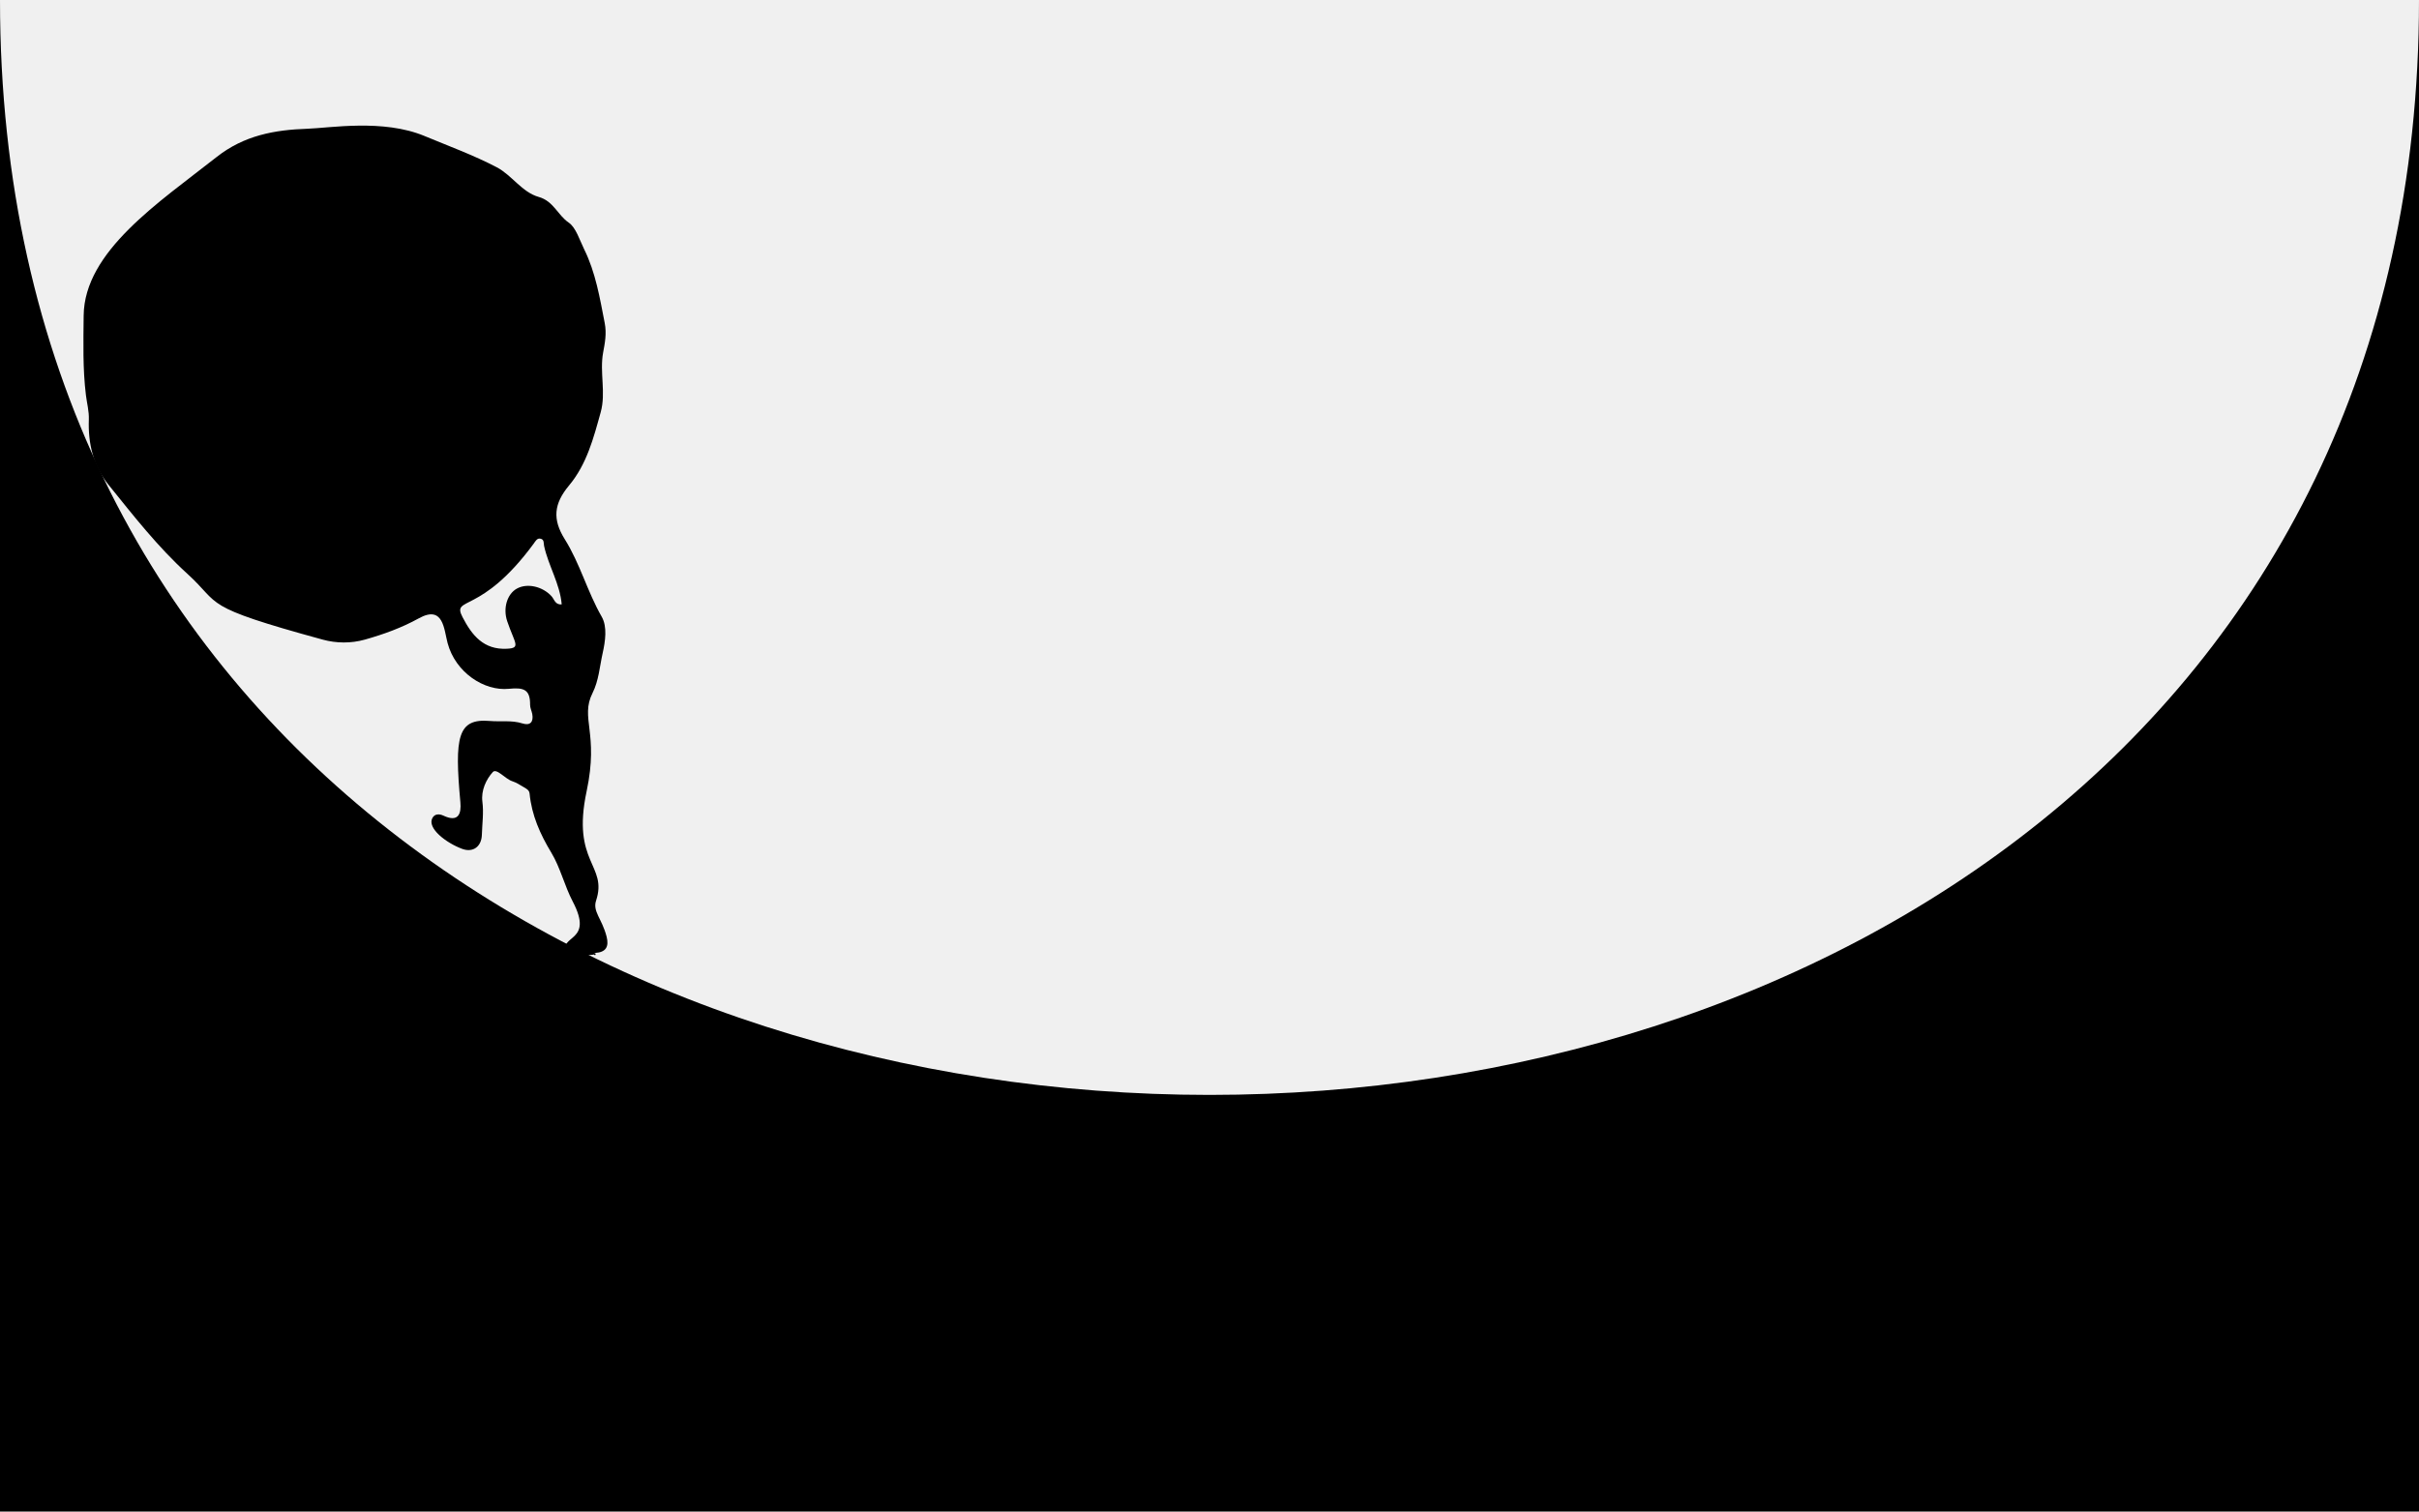
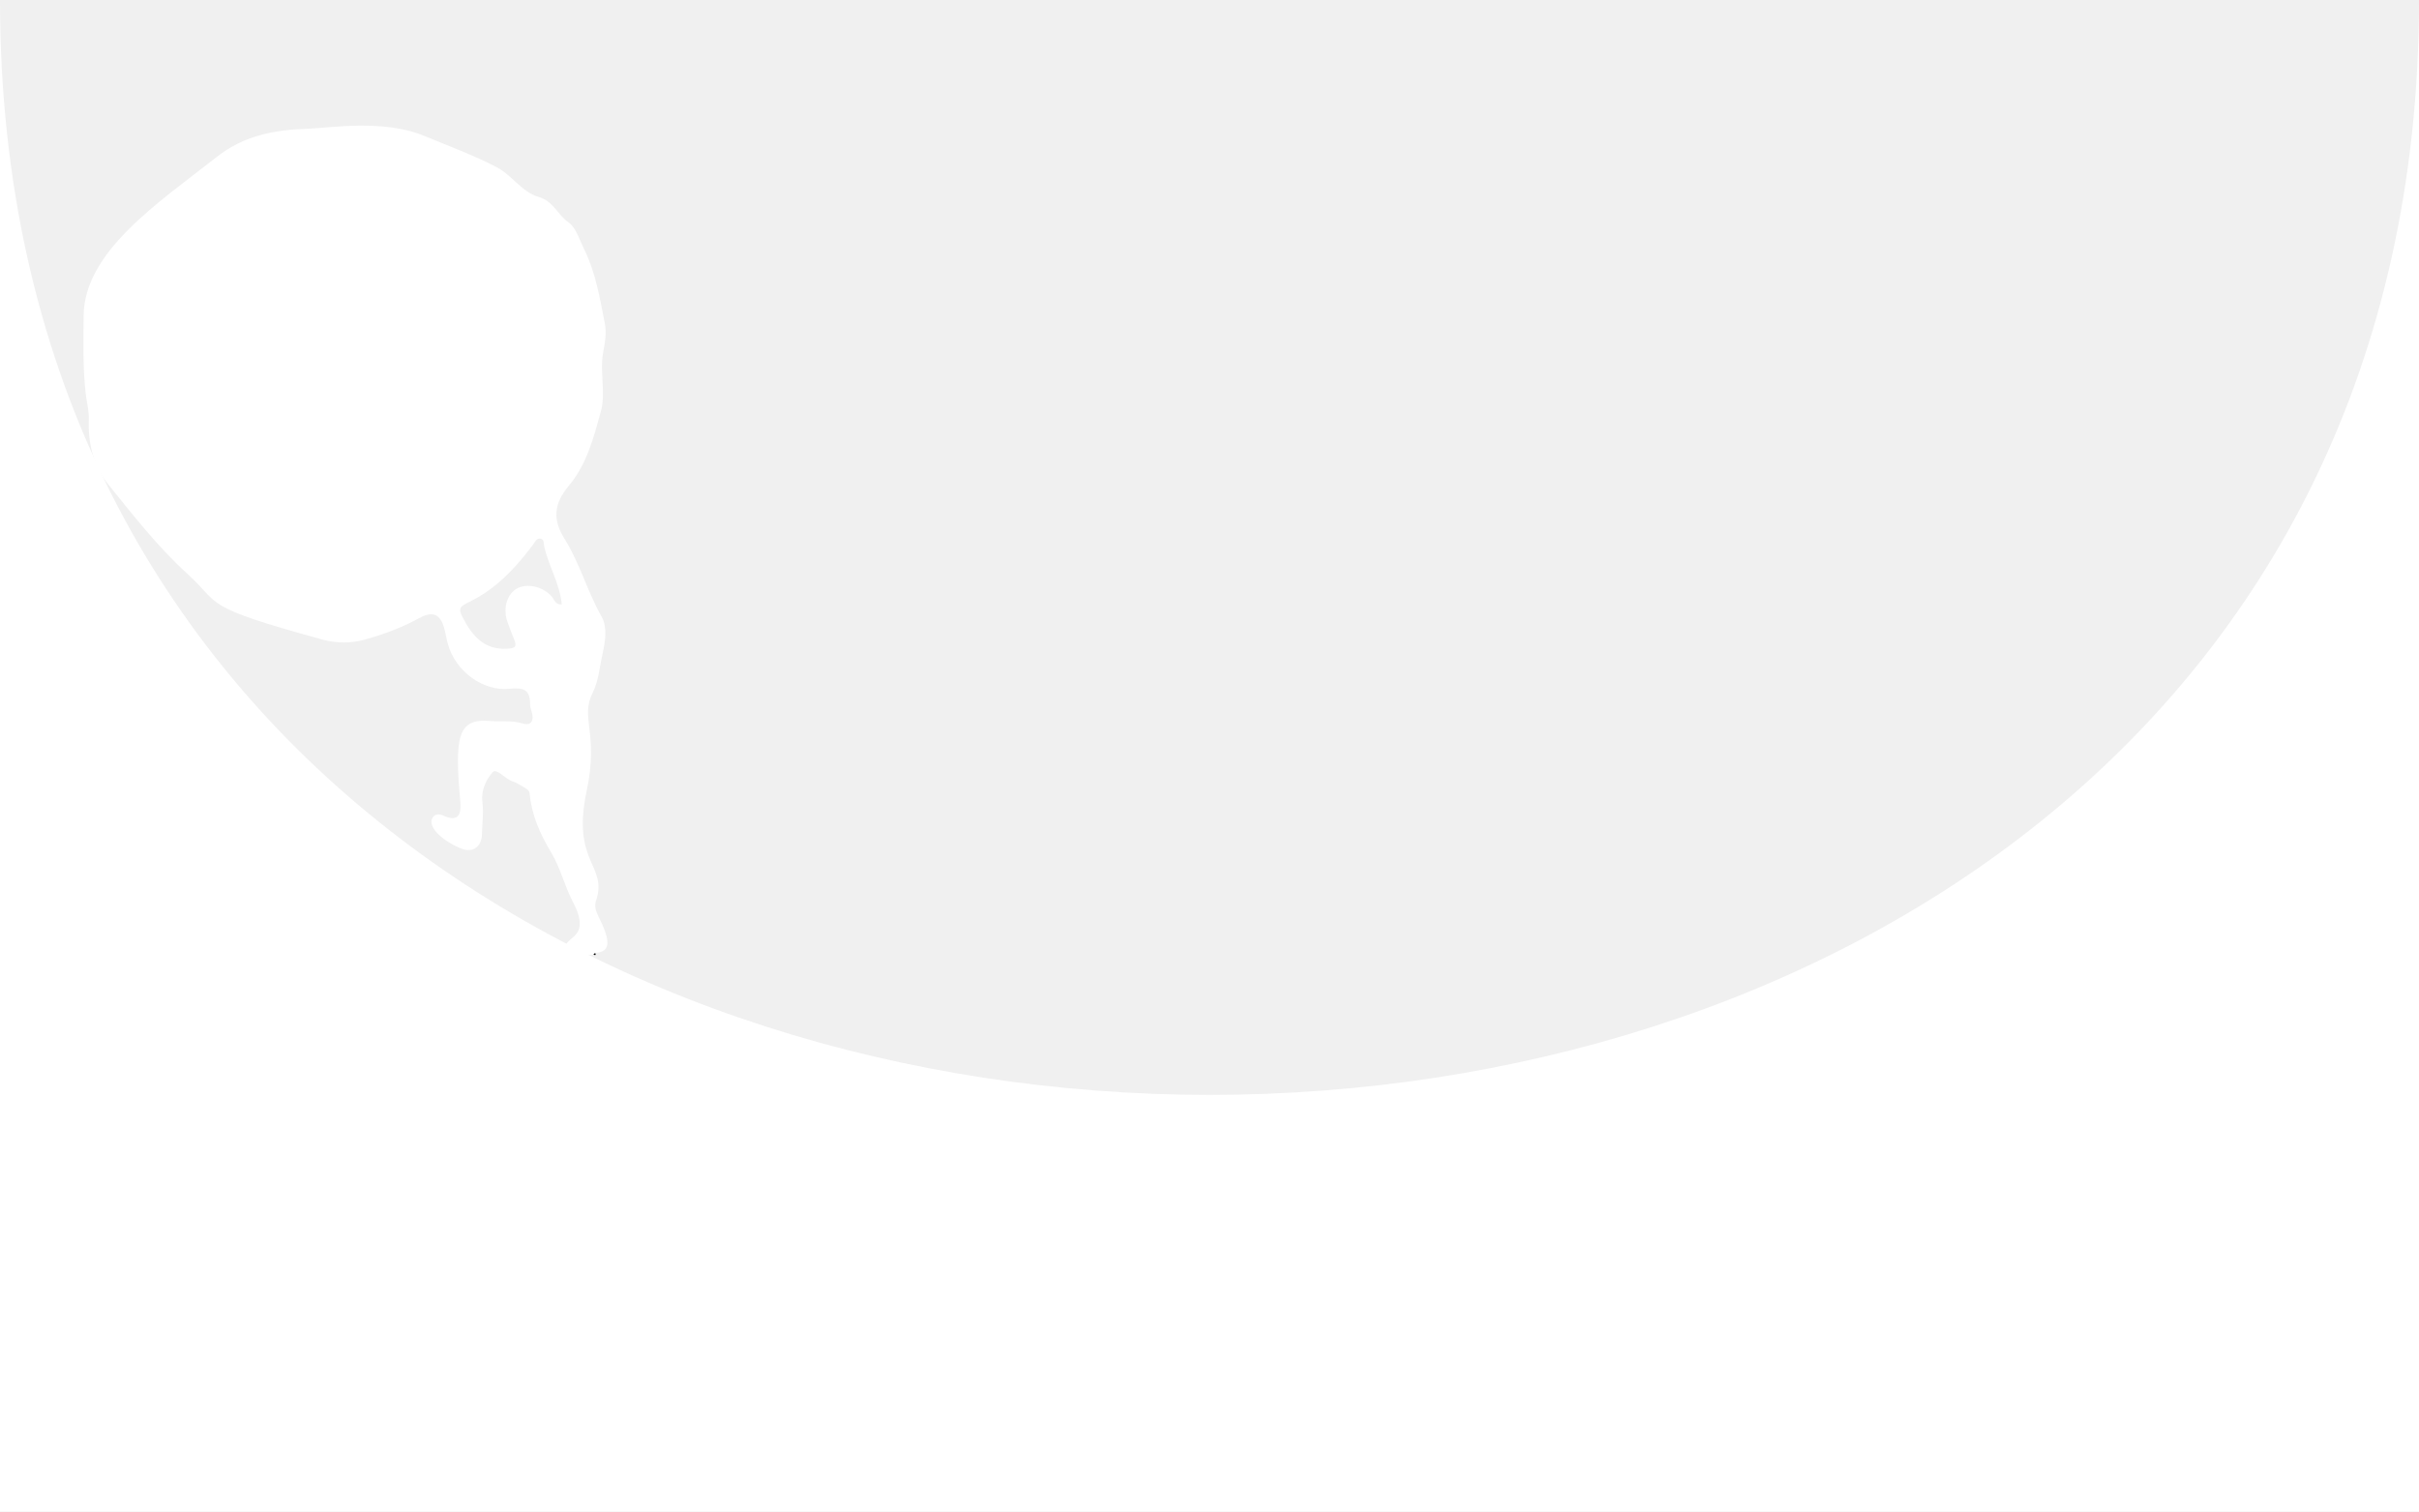
- <svg xmlns="http://www.w3.org/2000/svg" version="1.1" id="Layer_1" x="0px" y="0px" viewBox="0 0 2560 1600" enable-background="new 0 0 2560 1600" xml:space="preserve">
-   <g>
-     <g>
-       <path d="M628.039,1010.543c-5.739,0.491-11.473,1.058-17.22,1.447c-4.096,0.277-9.282,3.128-11.58-2.404    c-8.661-20.845,29.967-11.234,6.892-55.256c-8.733-16.66-13.139-35.953-22.602-51.616c-12.039-19.926-20.815-39.748-23.068-62.68    c-0.39-3.972-3.896-5.414-6.716-7.128c-3.708-2.253-7.505-4.614-11.585-5.943c-7.71-2.512-16.634-14.147-20.674-9.671    c-6.997,7.753-12.526,19.429-10.972,31.424c1.519,11.721-0.239,23.264-0.553,34.85c-0.344,12.68-9.458,19.17-20.725,15.031    c-17.231-6.331-37.454-22.015-31.624-32.72c2.729-5.011,8.052-4.191,11.668-2.484c15.986,7.546,19.023-2.238,17.937-14.124    c-6.334-69.32-3.026-89.031,31.174-86.093c11.487,0.987,23.101-1.013,34.555,2.611c8.094,2.561,11.868-1.494,10.35-9.898    c-0.595-3.294-2.328-6.52-2.296-9.765c0.156-16.088-6.459-18.644-22.381-17.005c-26.287,2.705-56.691-17.384-64.947-48.446    c-3.89-14.638-4.377-40.563-30.475-26.142c-18.101,10.001-37.325,16.945-57.043,22.509c-14.68,4.143-30.275,3.951-44.598,0.028    c-130.488-35.745-106.563-36.343-143.175-69.599c-31.307-28.438-57.255-61.743-83.703-94.519    c-16.092-19.941-21.554-43.733-20.66-68.764c0.321-8.983-2.03-17.303-3.08-25.849c-3.448-28.049-2.665-56.151-2.401-84.216    c0.641-68.149,79.773-119.871,140.741-167.928c29.077-22.919,61.416-28.743,96.076-29.911    c23.491-0.791,80.178-10.525,123.785,7.639c25.71,10.709,52.049,20.286,76.633,33.18c15.888,8.334,26.728,26.436,44.329,31.363    c15.748,4.408,20.081,19.231,31.769,27.178c7.601,5.167,11.564,18.559,16.423,28.392c12.038,24.366,16.475,51.233,21.662,77.886    c2.196,11.287,0.168,21.286-1.678,31.319c-3.871,21.041,3.194,42.32-2.553,63.074c-7.583,27.383-14.698,55.019-33.489,77.547    c-16.195,19.417-17.747,35.857-4.547,56.928c16.161,25.798,23.89,55.546,39.061,81.977c6.15,10.715,3.822,26.101,1.016,38.692    c-3.14,14.091-4.067,28.937-10.7,42.162c-13.368,26.654,6.968,42.038-6.251,103.971c-16.25,76.132,22.555,77.673,10.001,115.79    c-3.817,11.588,6.31,19.091,11.149,38.116c2.744,10.788-0.858,16.585-12.146,17.223    C629.224,1009.323,628.631,1009.933,628.039,1010.543z M594.456,639.718c-1.957-22.006-14.097-40.789-18.648-61.813    c-0.594-2.743,0.228-6.383-3.136-7.511c-4.159-1.394-5.849,2.326-7.795,4.974c-56.223,76.498-87.135,55.22-75.381,77.896    c9.996,19.283,22.328,34.7,47.004,33.459c15.211-0.765,8.199-5.648,0.273-29.141c-4.647-13.774-0.094-28.812,10.236-34.534    c10.981-6.082,27.273-2.266,36.679,8.106C586.643,634.414,587.594,640.526,594.456,639.718z" />
-       <path d="M629.818,1008.715c1.135,2.289,0.36,2.719-1.777,1.826C628.631,1009.933,629.224,1009.323,629.818,1008.715z" />
+ <svg xmlns="http://www.w3.org/2000/svg" version="1.2" viewBox="0 0 2560 1600" width="2560" height="1600">
+   <style>
+ 		.s0 { fill: #ffffff } 
+ 		.s1 { fill: #000000 } 
+ 	</style>
+   <g id="Layer">
+     <g id="Layer">
+       <path id="Layer" fill-rule="evenodd" class="s0" d="m628 1010.5c-5.7 0.5-11.4 1.1-17.2 1.5-4.1 0.3-9.3 3.1-11.6-2.4-8.6-20.9 30-11.2 6.9-55.3-8.7-16.6-13.1-35.9-22.6-51.6-12-19.9-20.8-39.7-23-62.7-0.4-3.9-3.9-5.4-6.8-7.1-3.7-2.2-7.5-4.6-11.5-5.9-7.8-2.5-16.7-14.2-20.7-9.7-7 7.7-12.5 19.4-11 31.4 1.5 11.7-0.2 23.3-0.5 34.9-0.4 12.6-9.5 19.1-20.8 15-17.2-6.3-37.4-22-31.6-32.7 2.7-5 8.1-4.2 11.7-2.5 16 7.5 19-2.2 17.9-14.1-6.3-69.4-3-89.1 31.2-86.1 11.5 1 23.1-1 34.5 2.6 8.1 2.5 11.9-1.5 10.4-9.9-0.6-3.3-2.3-6.5-2.3-9.8 0.2-16.1-6.5-18.6-22.4-17-26.3 2.7-56.7-17.4-64.9-48.4-3.9-14.7-4.4-40.6-30.5-26.2-18.1 10-37.3 17-57 22.5-14.7 4.2-30.3 4-44.6 0.1-130.5-35.8-106.6-36.4-143.2-69.6-31.3-28.5-57.3-61.8-83.7-94.6-16.1-19.9-21.6-43.7-20.7-68.7 0.3-9-2-17.3-3.1-25.9-3.4-28-2.6-56.1-2.4-84.2 0.7-68.1 79.8-119.9 140.8-167.9 29.1-22.9 61.4-28.8 96.1-29.9 23.4-0.8 80.1-10.5 123.7 7.6 25.7 10.7 52.1 20.3 76.7 33.2 15.9 8.3 26.7 26.4 44.3 31.4 15.7 4.4 20.1 19.2 31.8 27.1 7.6 5.2 11.5 18.6 16.4 28.4 12 24.4 16.5 51.3 21.7 77.9 2.2 11.3 0.1 21.3-1.7 31.3-3.9 21.1 3.2 42.4-2.6 63.1-7.6 27.4-14.7 55-33.5 77.6-16.2 19.4-17.7 35.8-4.5 56.9 16.1 25.8 23.9 55.5 39 82 6.2 10.7 3.9 26.1 1.1 38.7-3.2 14-4.1 28.9-10.7 42.1-13.4 26.7 6.9 42.1-6.3 104-16.2 76.1 22.6 77.7 10 115.8-3.8 11.6 6.3 19.1 11.2 38.1 2.7 10.8-0.9 16.6-12.2 17.2q-0.9 0.9-1.8 1.8zm-33.5-370.8c-2-22-14.1-40.8-18.7-61.8-0.6-2.7 0.2-6.4-3.1-7.5-4.2-1.4-5.9 2.3-7.8 5-56.2 76.5-87.2 55.2-75.4 77.9 10 19.2 22.3 34.7 47 33.4 15.2-0.7 8.2-5.6 0.3-29.1-4.7-13.8-0.1-28.8 10.2-34.6 11-6 27.3-2.2 36.7 8.2 2.9 3.2 3.9 9.3 10.8 8.5z" />
+       <path id="Layer" class="s1" d="m629.8 1008.7c1.2 2.3 0.4 2.7-1.8 1.8q0.9-0.9 1.8-1.8z" />
    </g>
-     <path d="M0,0c0,1545.333,2560,1545.333,2560,0v1600H0V0z" />
+     <path id="Layer" class="s0" d="m0 0c0 1545.3 2560 1545.3 2560 0v1600h-2560z" />
  </g>
</svg>
